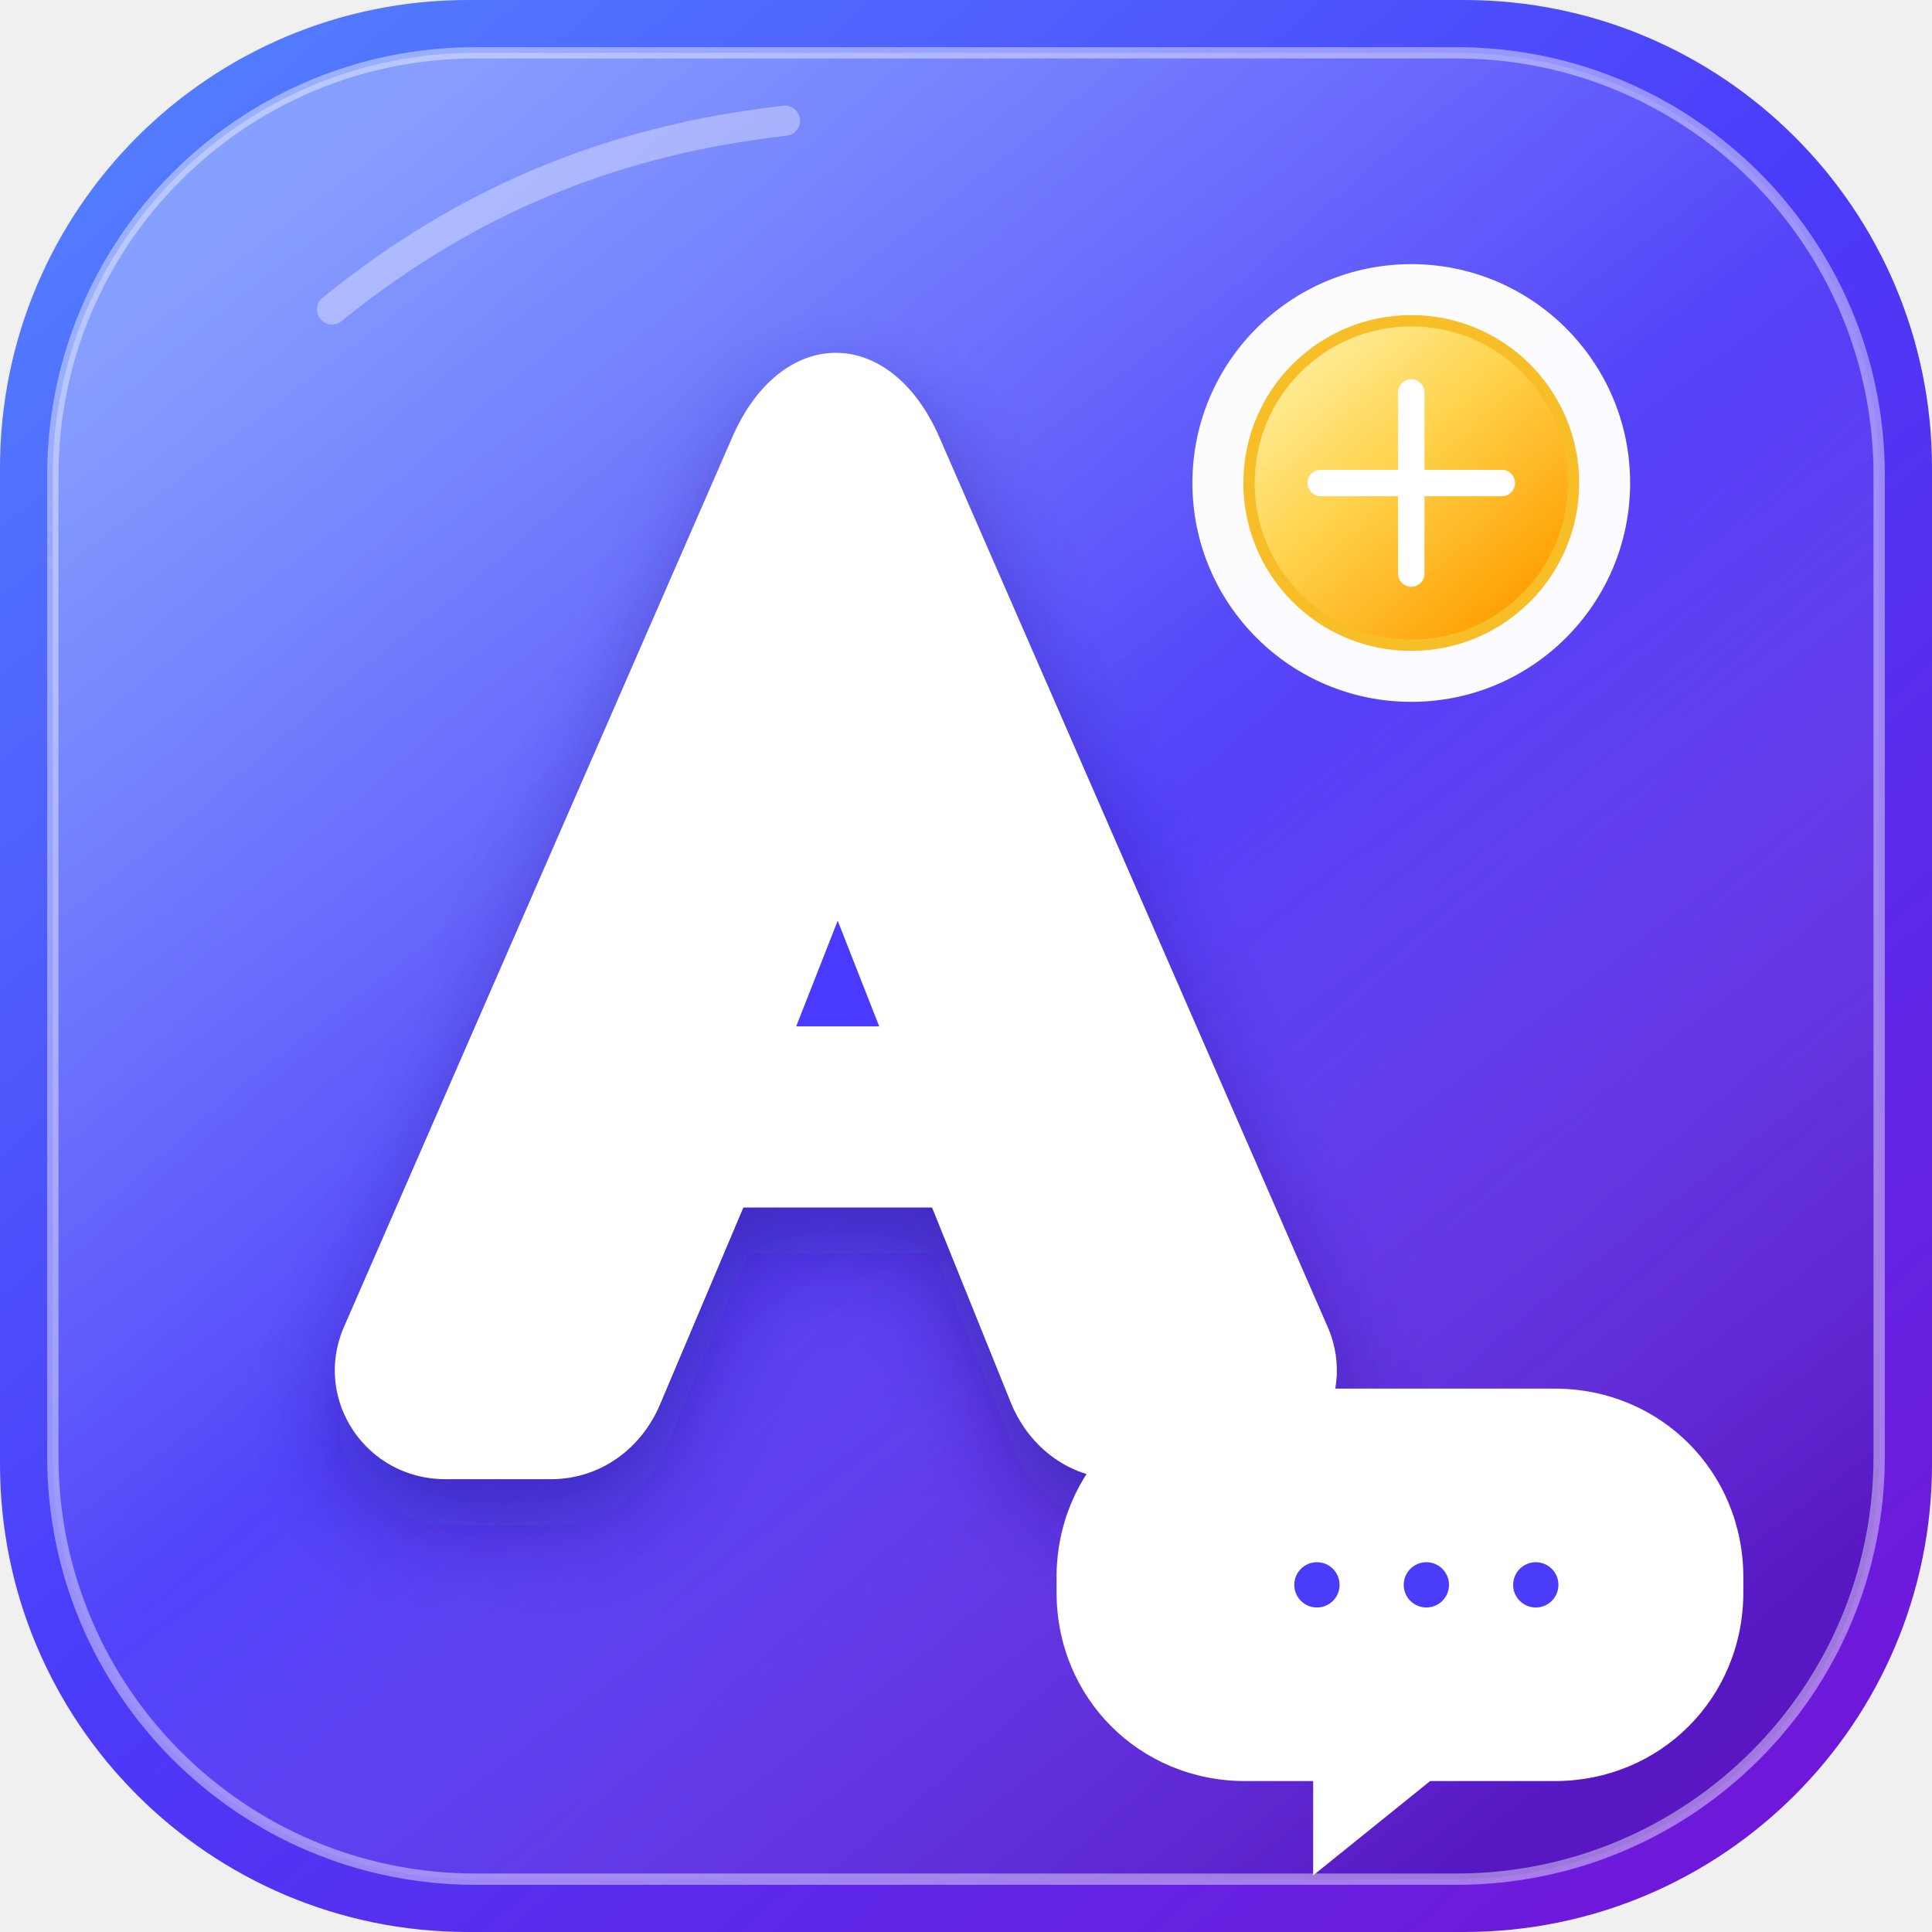
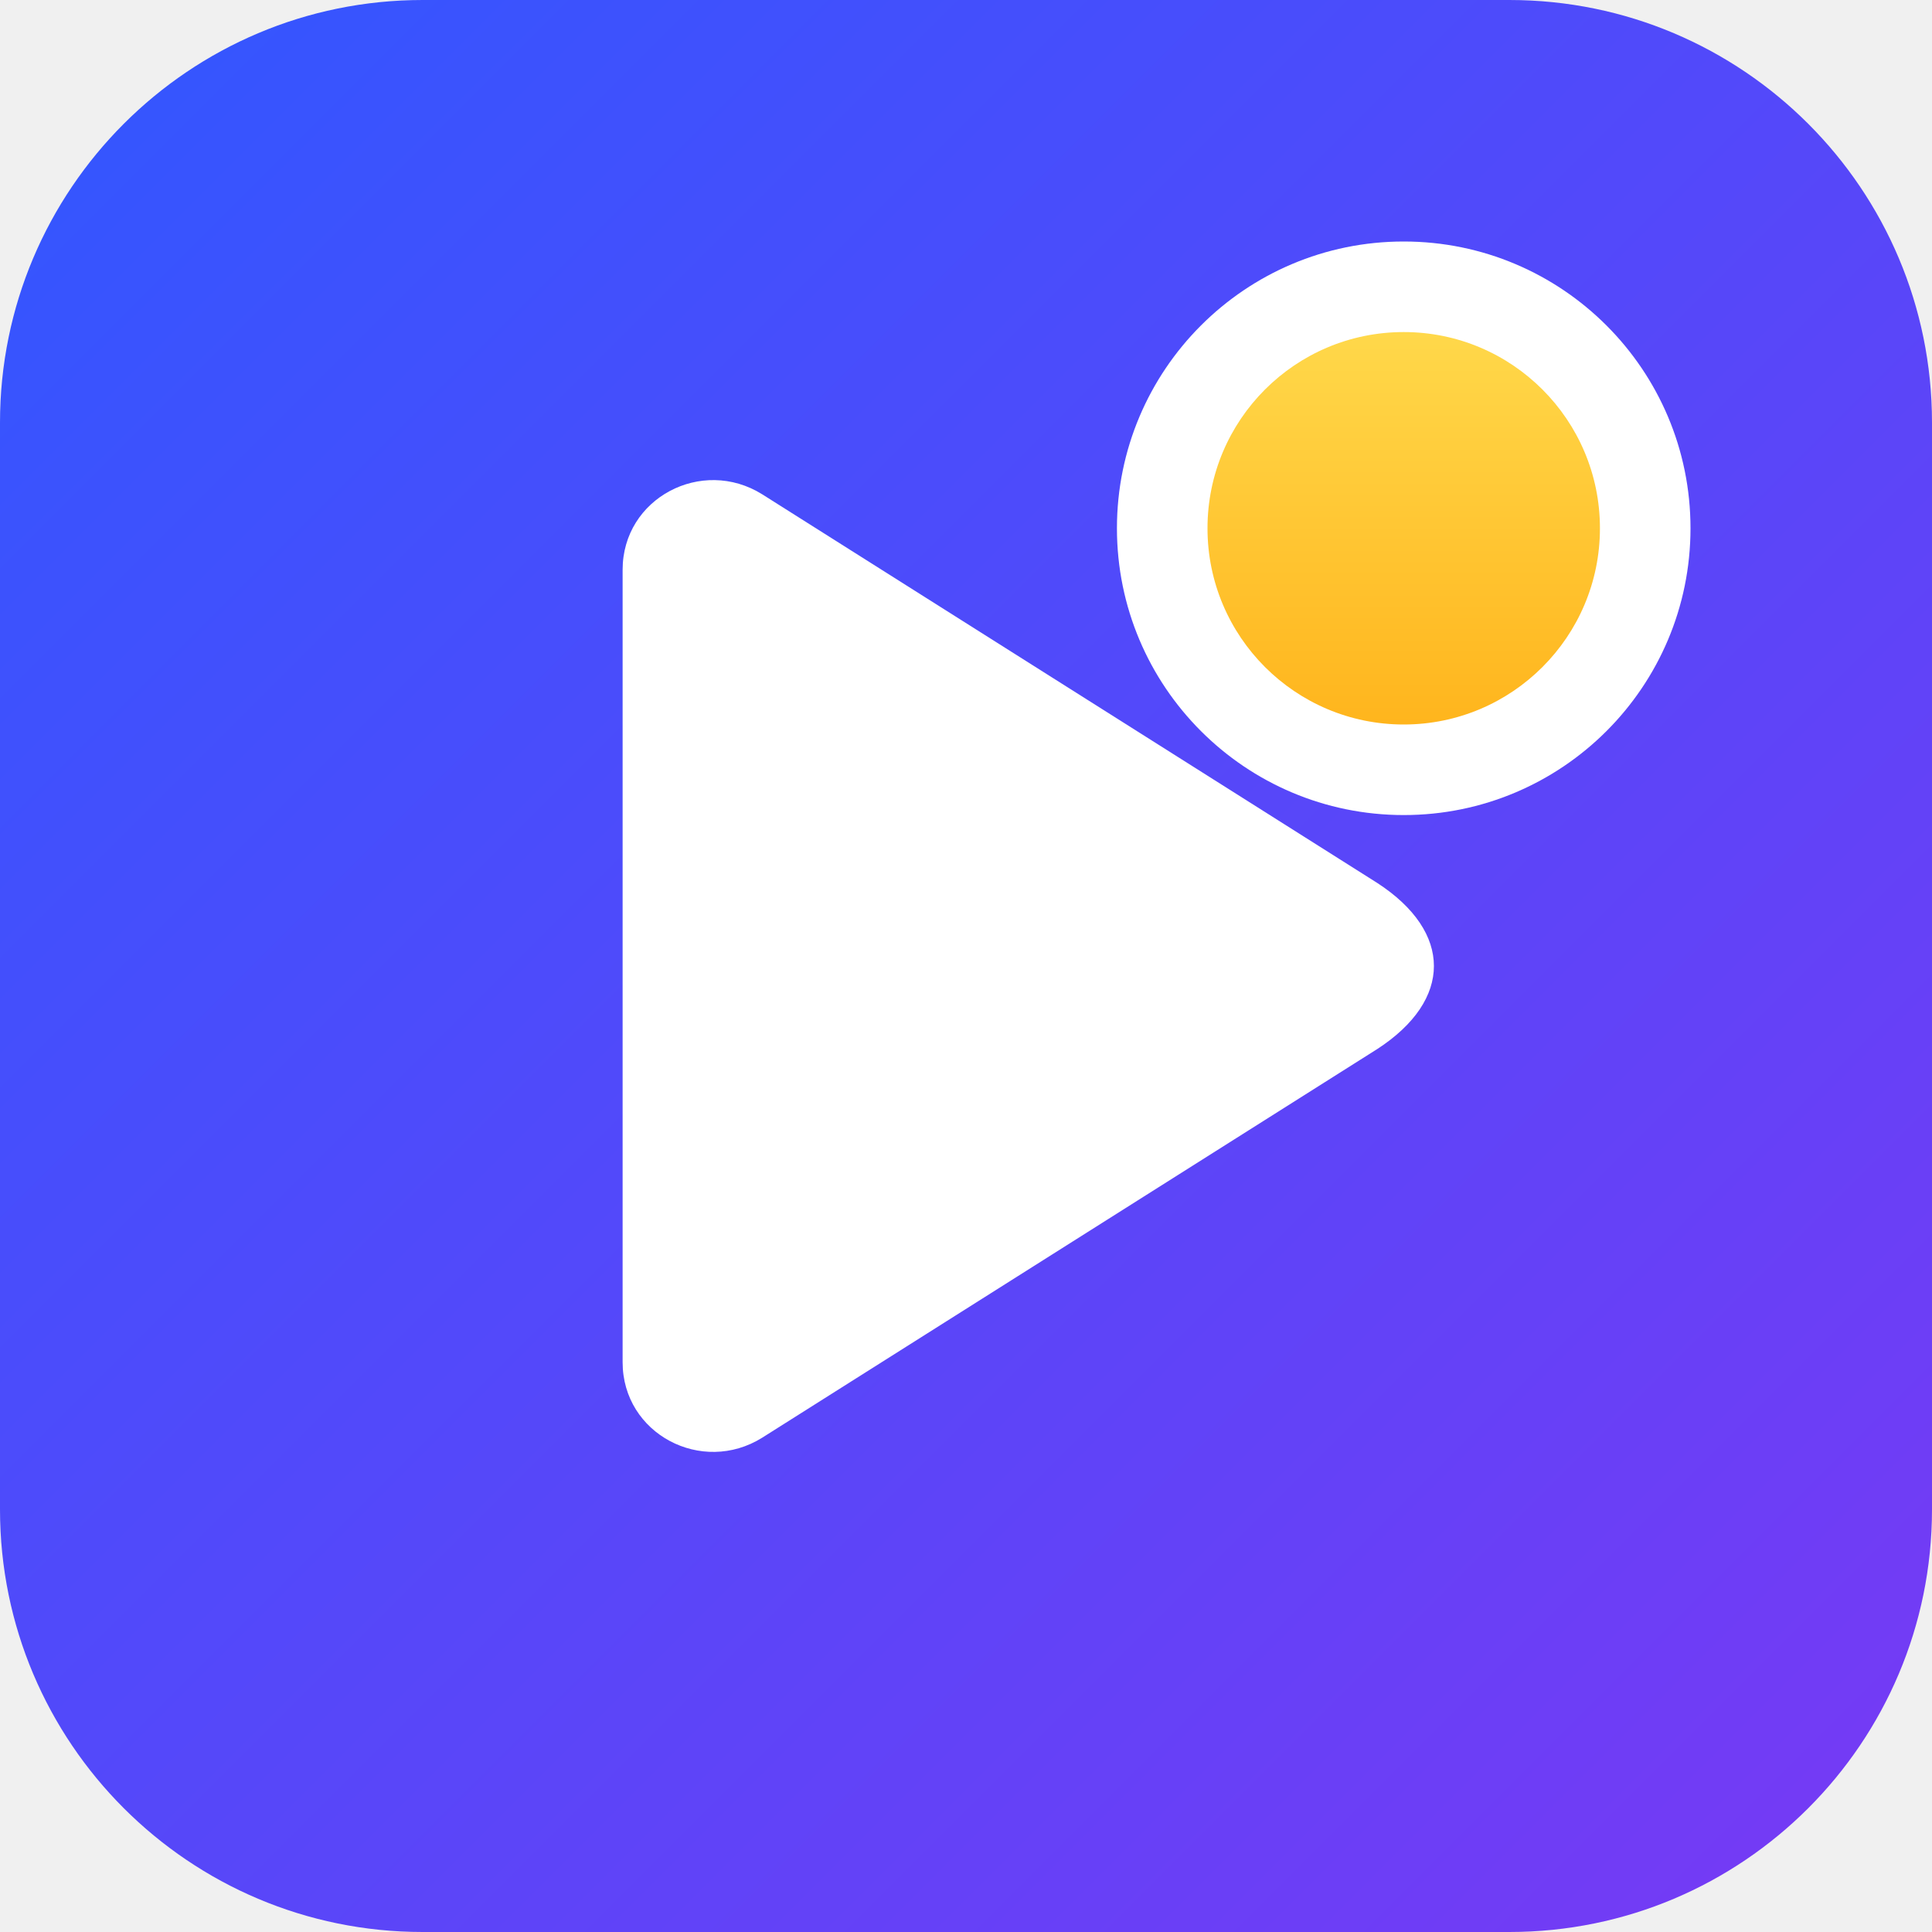
- <svg xmlns="http://www.w3.org/2000/svg" width="512" height="512" viewBox="0 0 512 512">
+ <svg xmlns="http://www.w3.org/2000/svg" width="512" height="512" viewBox="0 0 512 512" role="img" aria-labelledby="title desc">
  <defs>
-     <linearGradient id="bg" x1="42" y1="20" x2="462" y2="500" gradientUnits="userSpaceOnUse">
-       <stop stop-color="#527DFF" />
-       <stop offset=".48" stop-color="#4B3BFA" />
-       <stop offset="1" stop-color="#7017D8" />
+     <linearGradient id="affiads-bg" x1="0" y1="0" x2="1" y2="1">
+       <stop offset="0" stop-color="#3157FF" />
+       <stop offset="1" stop-color="#7839F4" />
    </linearGradient>
-     <linearGradient id="glass" x1="95" y1="45" x2="420" y2="470" gradientUnits="userSpaceOnUse">
-       <stop stop-color="#fff" stop-opacity=".30" />
-       <stop offset=".5" stop-color="#fff" stop-opacity=".04" />
-       <stop offset="1" stop-color="#1B0A74" stop-opacity=".25" />
+     <linearGradient id="affiads-gold" x1="0" y1="0" x2="0" y2="1">
+       <stop offset="0" stop-color="#FFD84A" />
+       <stop offset="1" stop-color="#FFB51D" />
    </linearGradient>
-     <linearGradient id="gold" x1="330" y1="86" x2="400" y2="165" gradientUnits="userSpaceOnUse">
-       <stop stop-color="#FFF7B8" />
-       <stop offset=".5" stop-color="#FFD34C" />
-       <stop offset="1" stop-color="#FF9E00" />
-     </linearGradient>
-     <filter id="shadow" x="65" y="70" width="390" height="390" filterUnits="userSpaceOnUse">
-       <feGaussianBlur stdDeviation="12" />
-     </filter>
  </defs>
-   <rect width="512" height="512" rx="124" fill="url(#bg)" />
-   <rect x="14" y="14" width="484" height="484" rx="112" fill="url(#glass)" stroke="#fff" stroke-opacity=".42" stroke-width="3" />
-   <path d="M92 364 195 128c13-30 42-30 55 0l103 236c8 19-6 40-27 40h-28c-13 0-24-8-29-20l-21-52h-50l-22 52c-5 12-16 20-29 20h-28c-21 0-35-21-27-40Z" fill="#1B0D83" opacity=".45" filter="url(#shadow)" />
-   <path d="M91 352 194 116c13-30 42-30 55 0l103 236c8 19-6 40-27 40h-28c-13 0-24-8-29-20l-21-52h-50l-22 52c-5 12-16 20-29 20h-28c-21 0-35-21-27-40Z" fill="#fff" />
-   <path d="M211 272h22l-11-28-11 28Z" fill="#4A3AFF" />
-   <circle cx="374" cy="128" r="58" fill="#fff" fill-opacity=".98" />
-   <circle cx="374" cy="128" r="43" fill="url(#gold)" stroke="#F7BE28" stroke-width="3" />
-   <path d="M374 104v48M350 128h48" stroke="#fff" stroke-width="7" stroke-linecap="round" />
-   <path d="M330 368h82c28 0 50 22 50 50v4c0 28-22 50-50 50h-33l-31 25v-25h-18c-28 0-50-22-50-50v-4c0-28 22-50 50-50Z" fill="#fff" />
-   <circle cx="349" cy="420" r="6" fill="#4B3BFA" />
-   <circle cx="378" cy="420" r="6" fill="#4B3BFA" />
-   <circle cx="407" cy="420" r="6" fill="#4B3BFA" />
-   <path d="M88 82c37-30 76-45 120-50" fill="none" stroke="#fff" stroke-opacity=".35" stroke-width="8" stroke-linecap="round" />
+   <rect width="512" height="512" rx="112" fill="url(#affiads-bg)" />
+   <path d="M165 151c0-19 21-30 37-20l163 103c20 13 20 31 0 44L202 381c-16 10-37-1-37-20V151Z" fill="#fff" />
+   <circle cx="372" cy="140" r="76" fill="#fff" />
+   <circle cx="372" cy="140" r="52" fill="url(#affiads-gold)" />
</svg>
